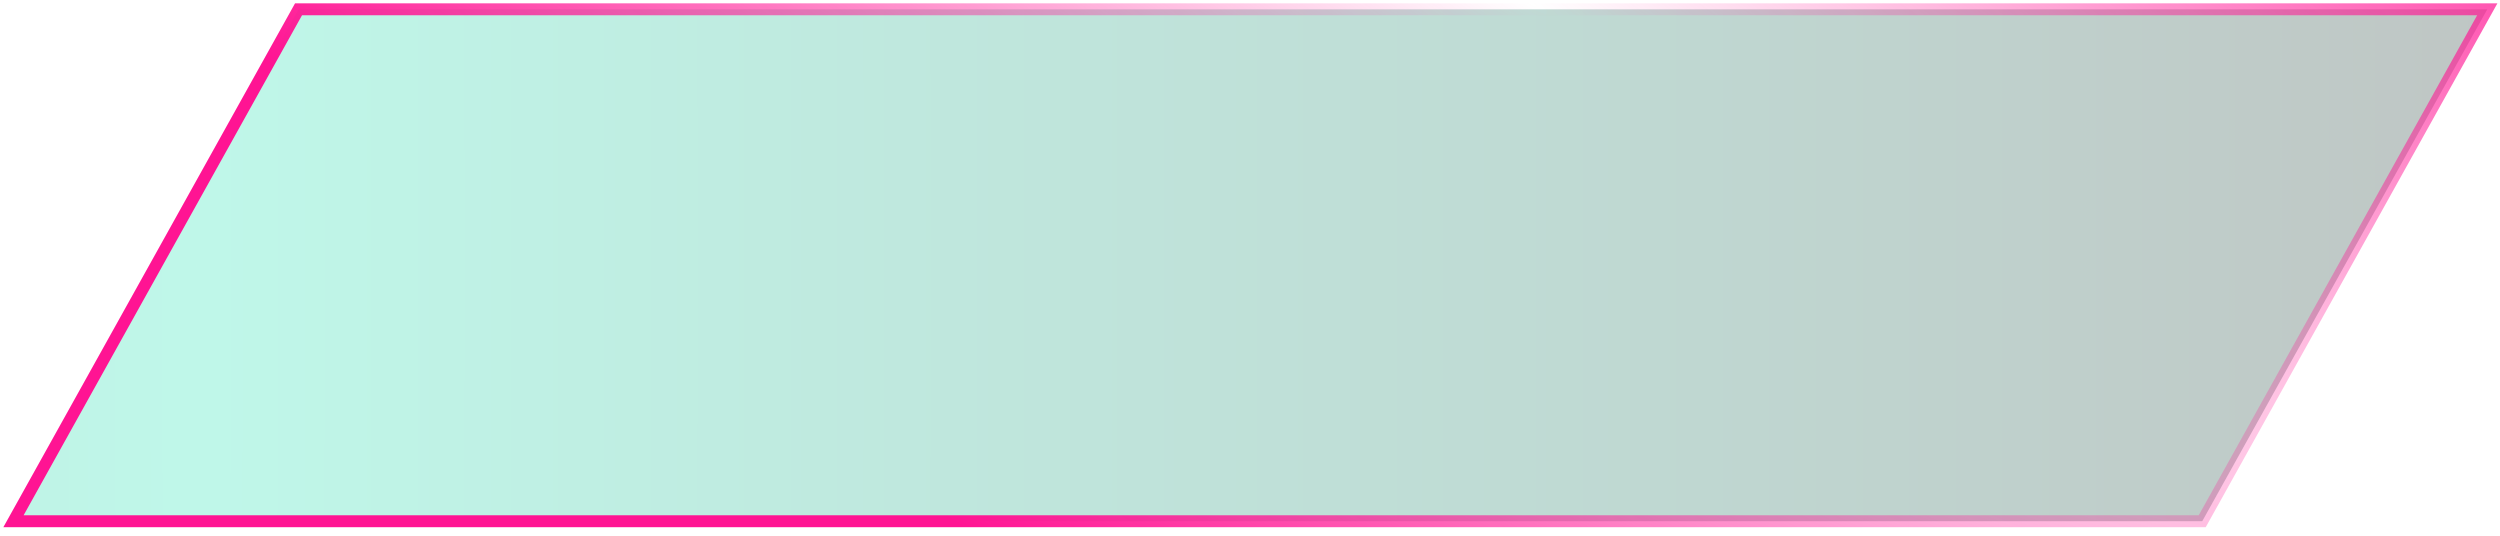
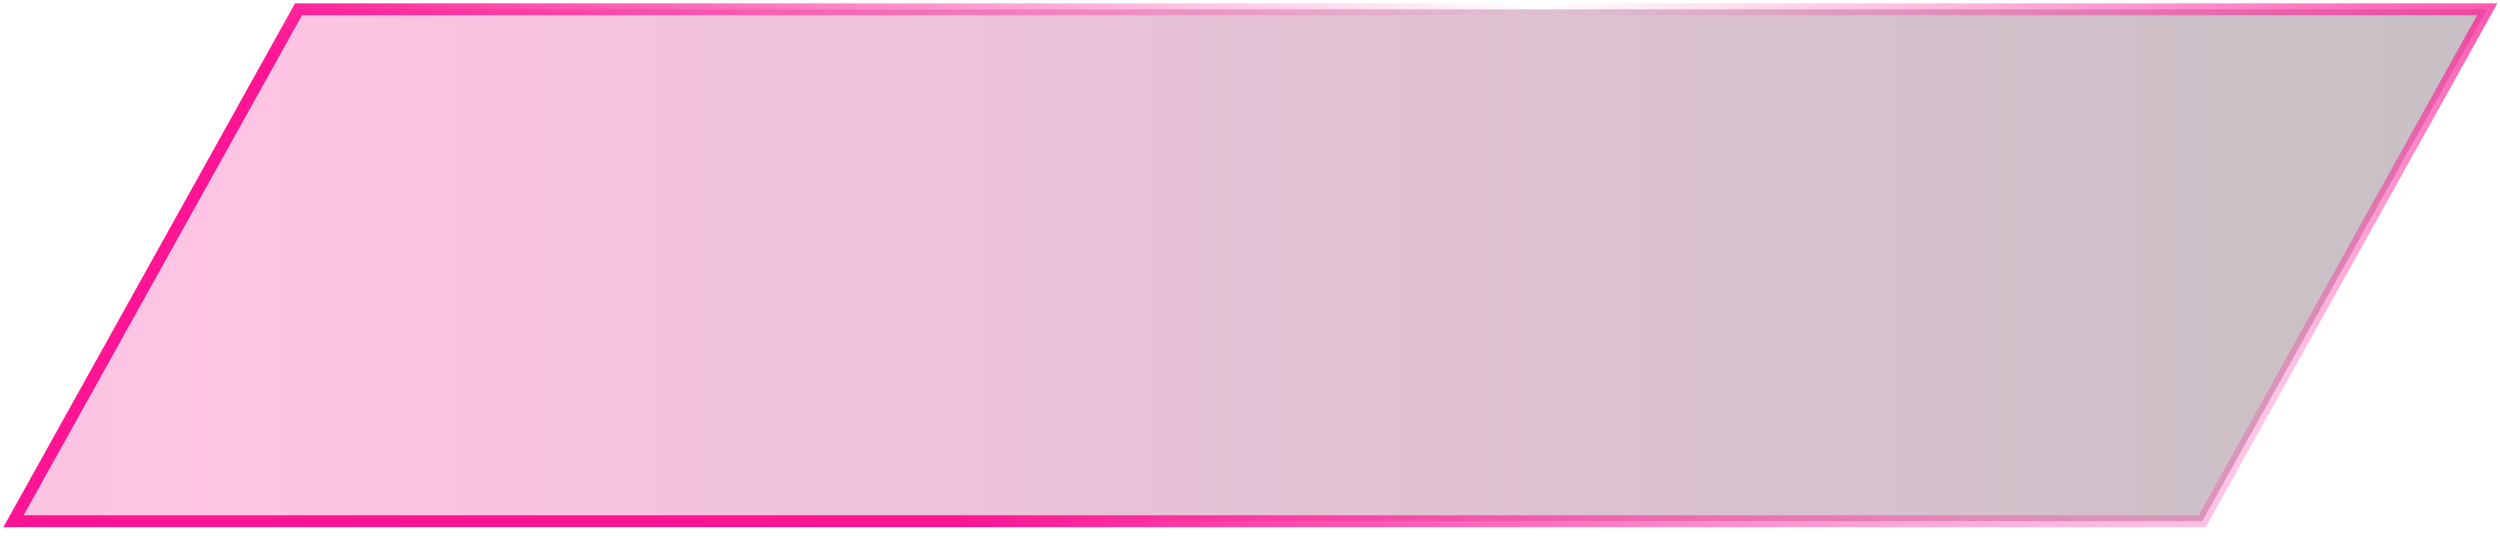
<svg xmlns="http://www.w3.org/2000/svg" width="210" height="45" viewBox="0 0 210 45" fill="none">
  <path d="M1.133 43.782L25.076 0.782H208.931L184.988 43.782H1.133Z" fill="url(#paint0_radial_4715_182)" fill-opacity="0.25" stroke="url(#paint1_radial_4715_182)" />
  <defs>
    <radialGradient id="paint0_radial_4715_182" cx="0" cy="0" r="1" gradientUnits="userSpaceOnUse" gradientTransform="translate(15.782 22.2818) scale(222 4864.85)">
-       <stop stop-color="#02E1A9" />
+       <stop stop-color="#ff1493" />
      <stop offset="1" />
    </radialGradient>
    <radialGradient id="paint1_radial_4715_182" cx="0" cy="0" r="1" gradientUnits="userSpaceOnUse" gradientTransform="translate(128.282 0.281985) rotate(121.517) scale(62.1711 296.019)">
      <stop stop-color="#ff1493" stop-opacity="0" />
      <stop offset="1" stop-color="#ff1493" />
    </radialGradient>
  </defs>
</svg>
